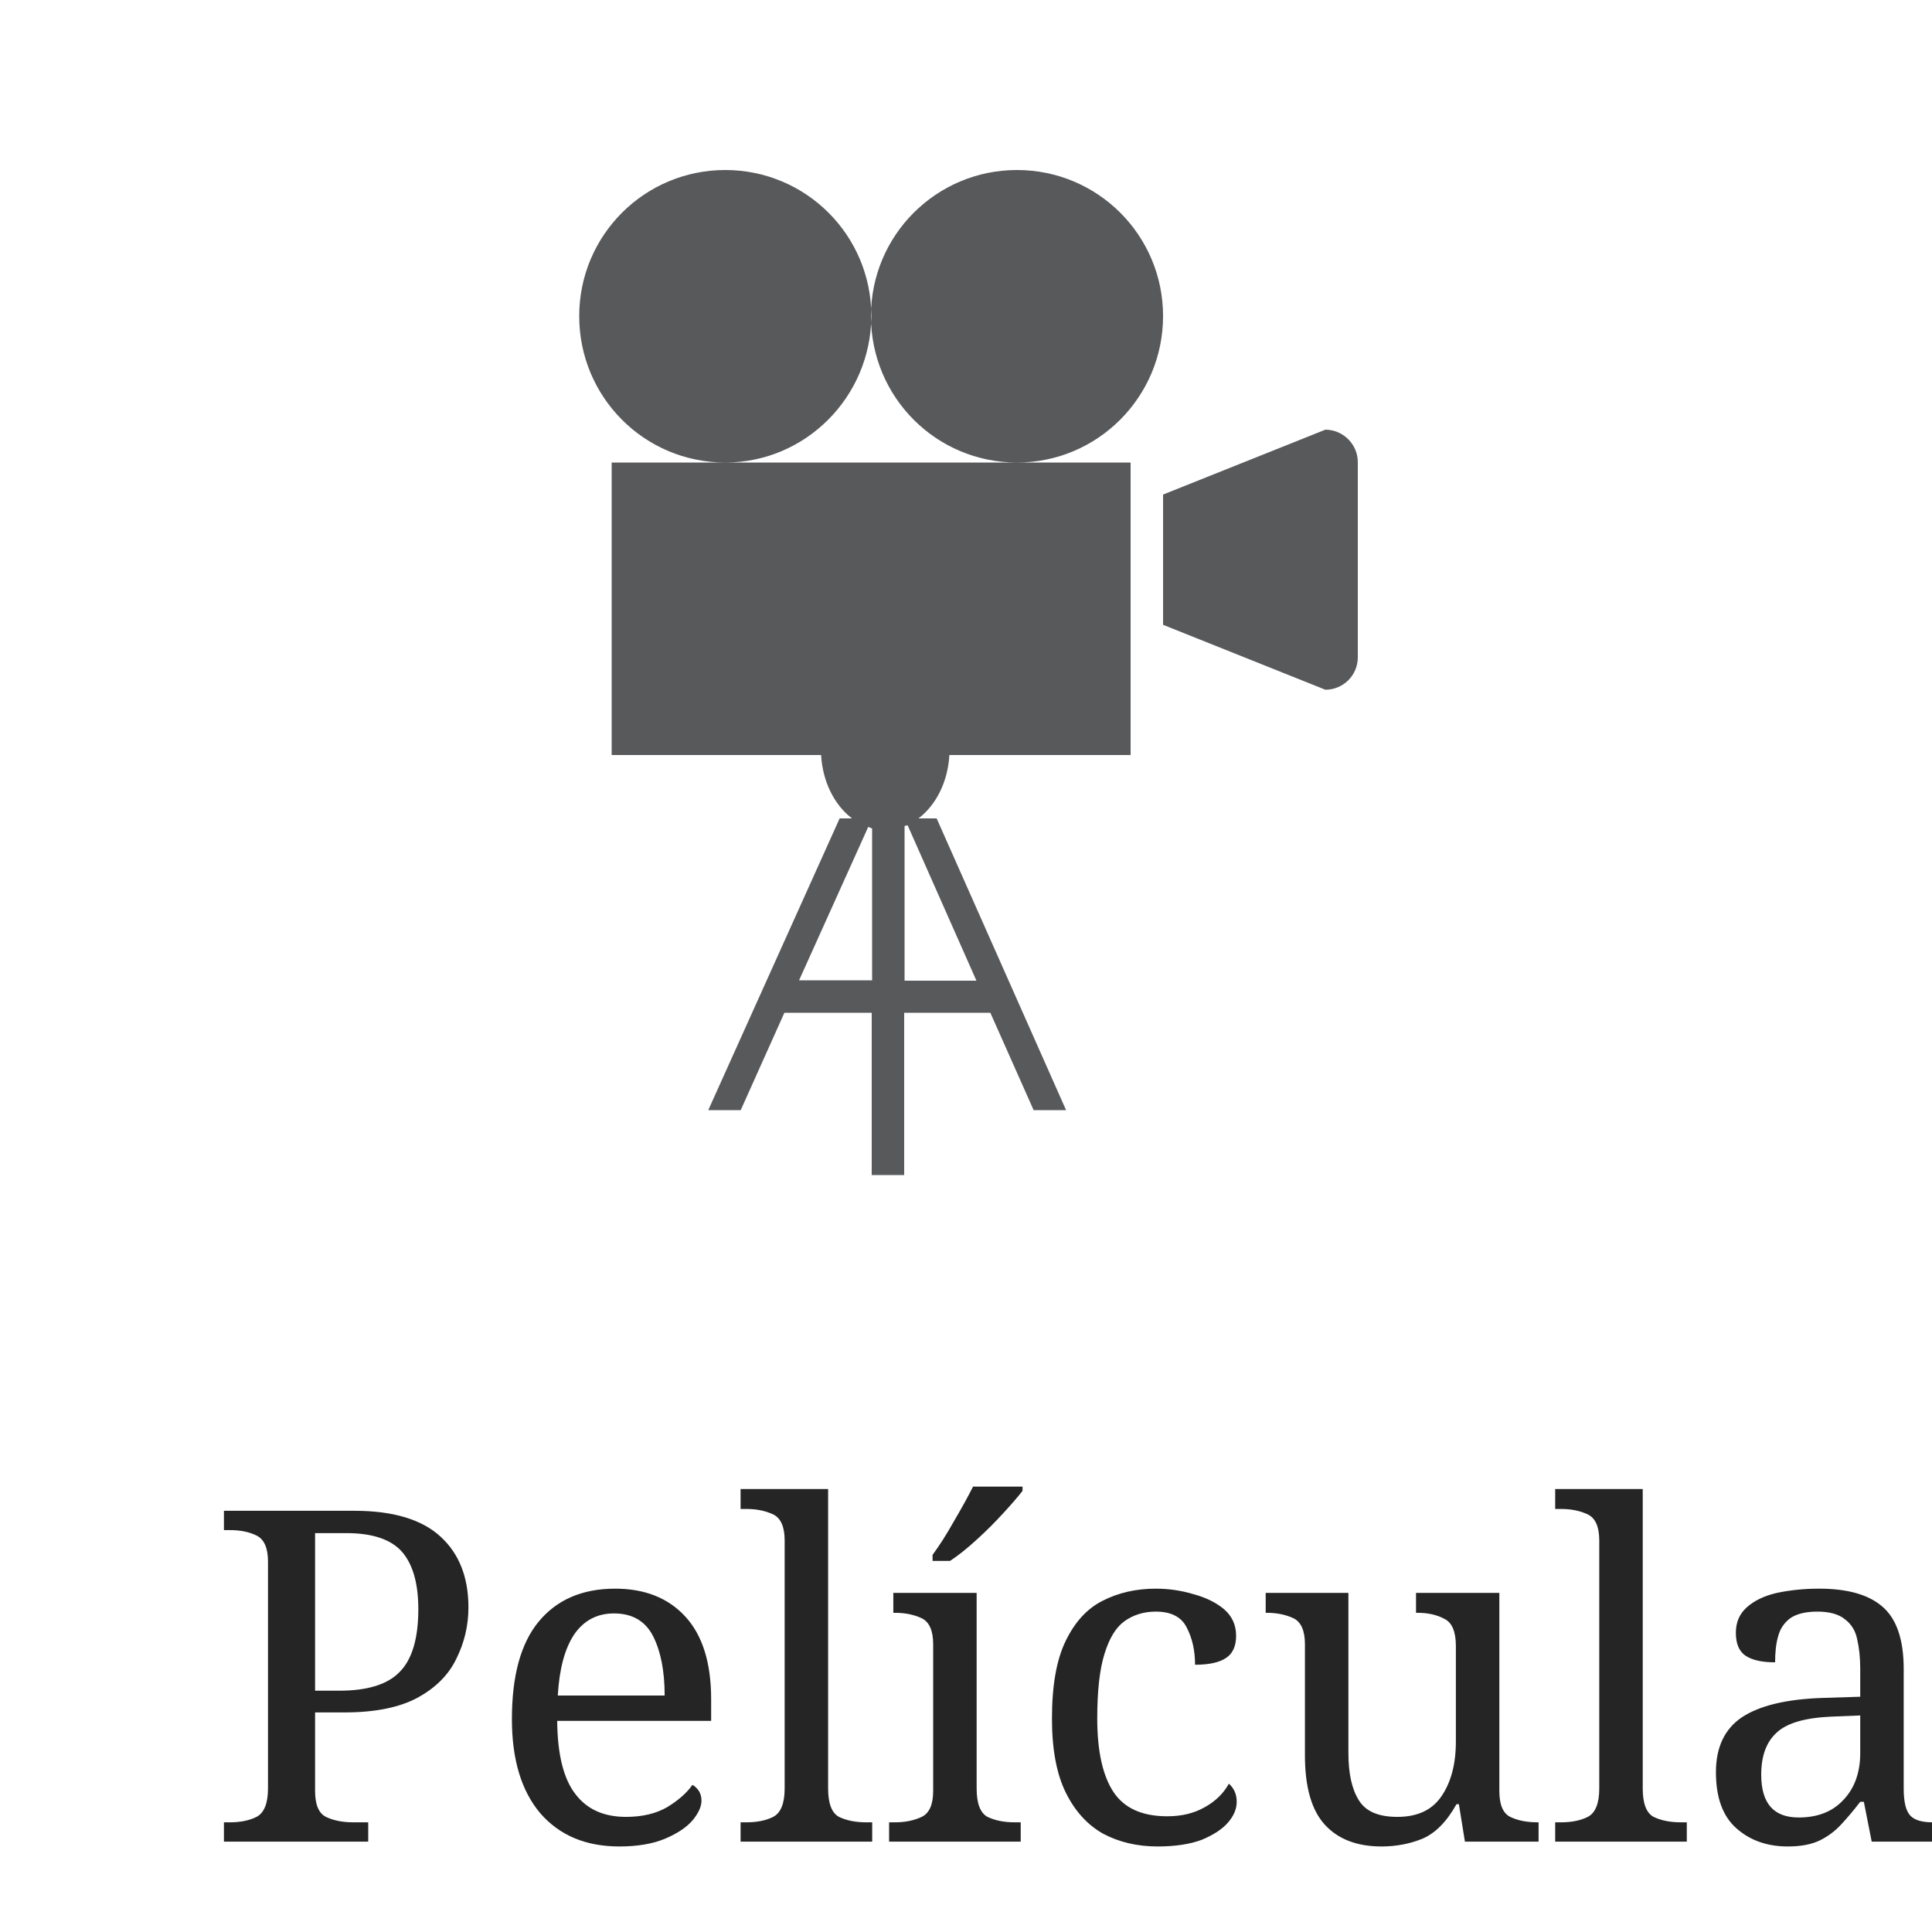
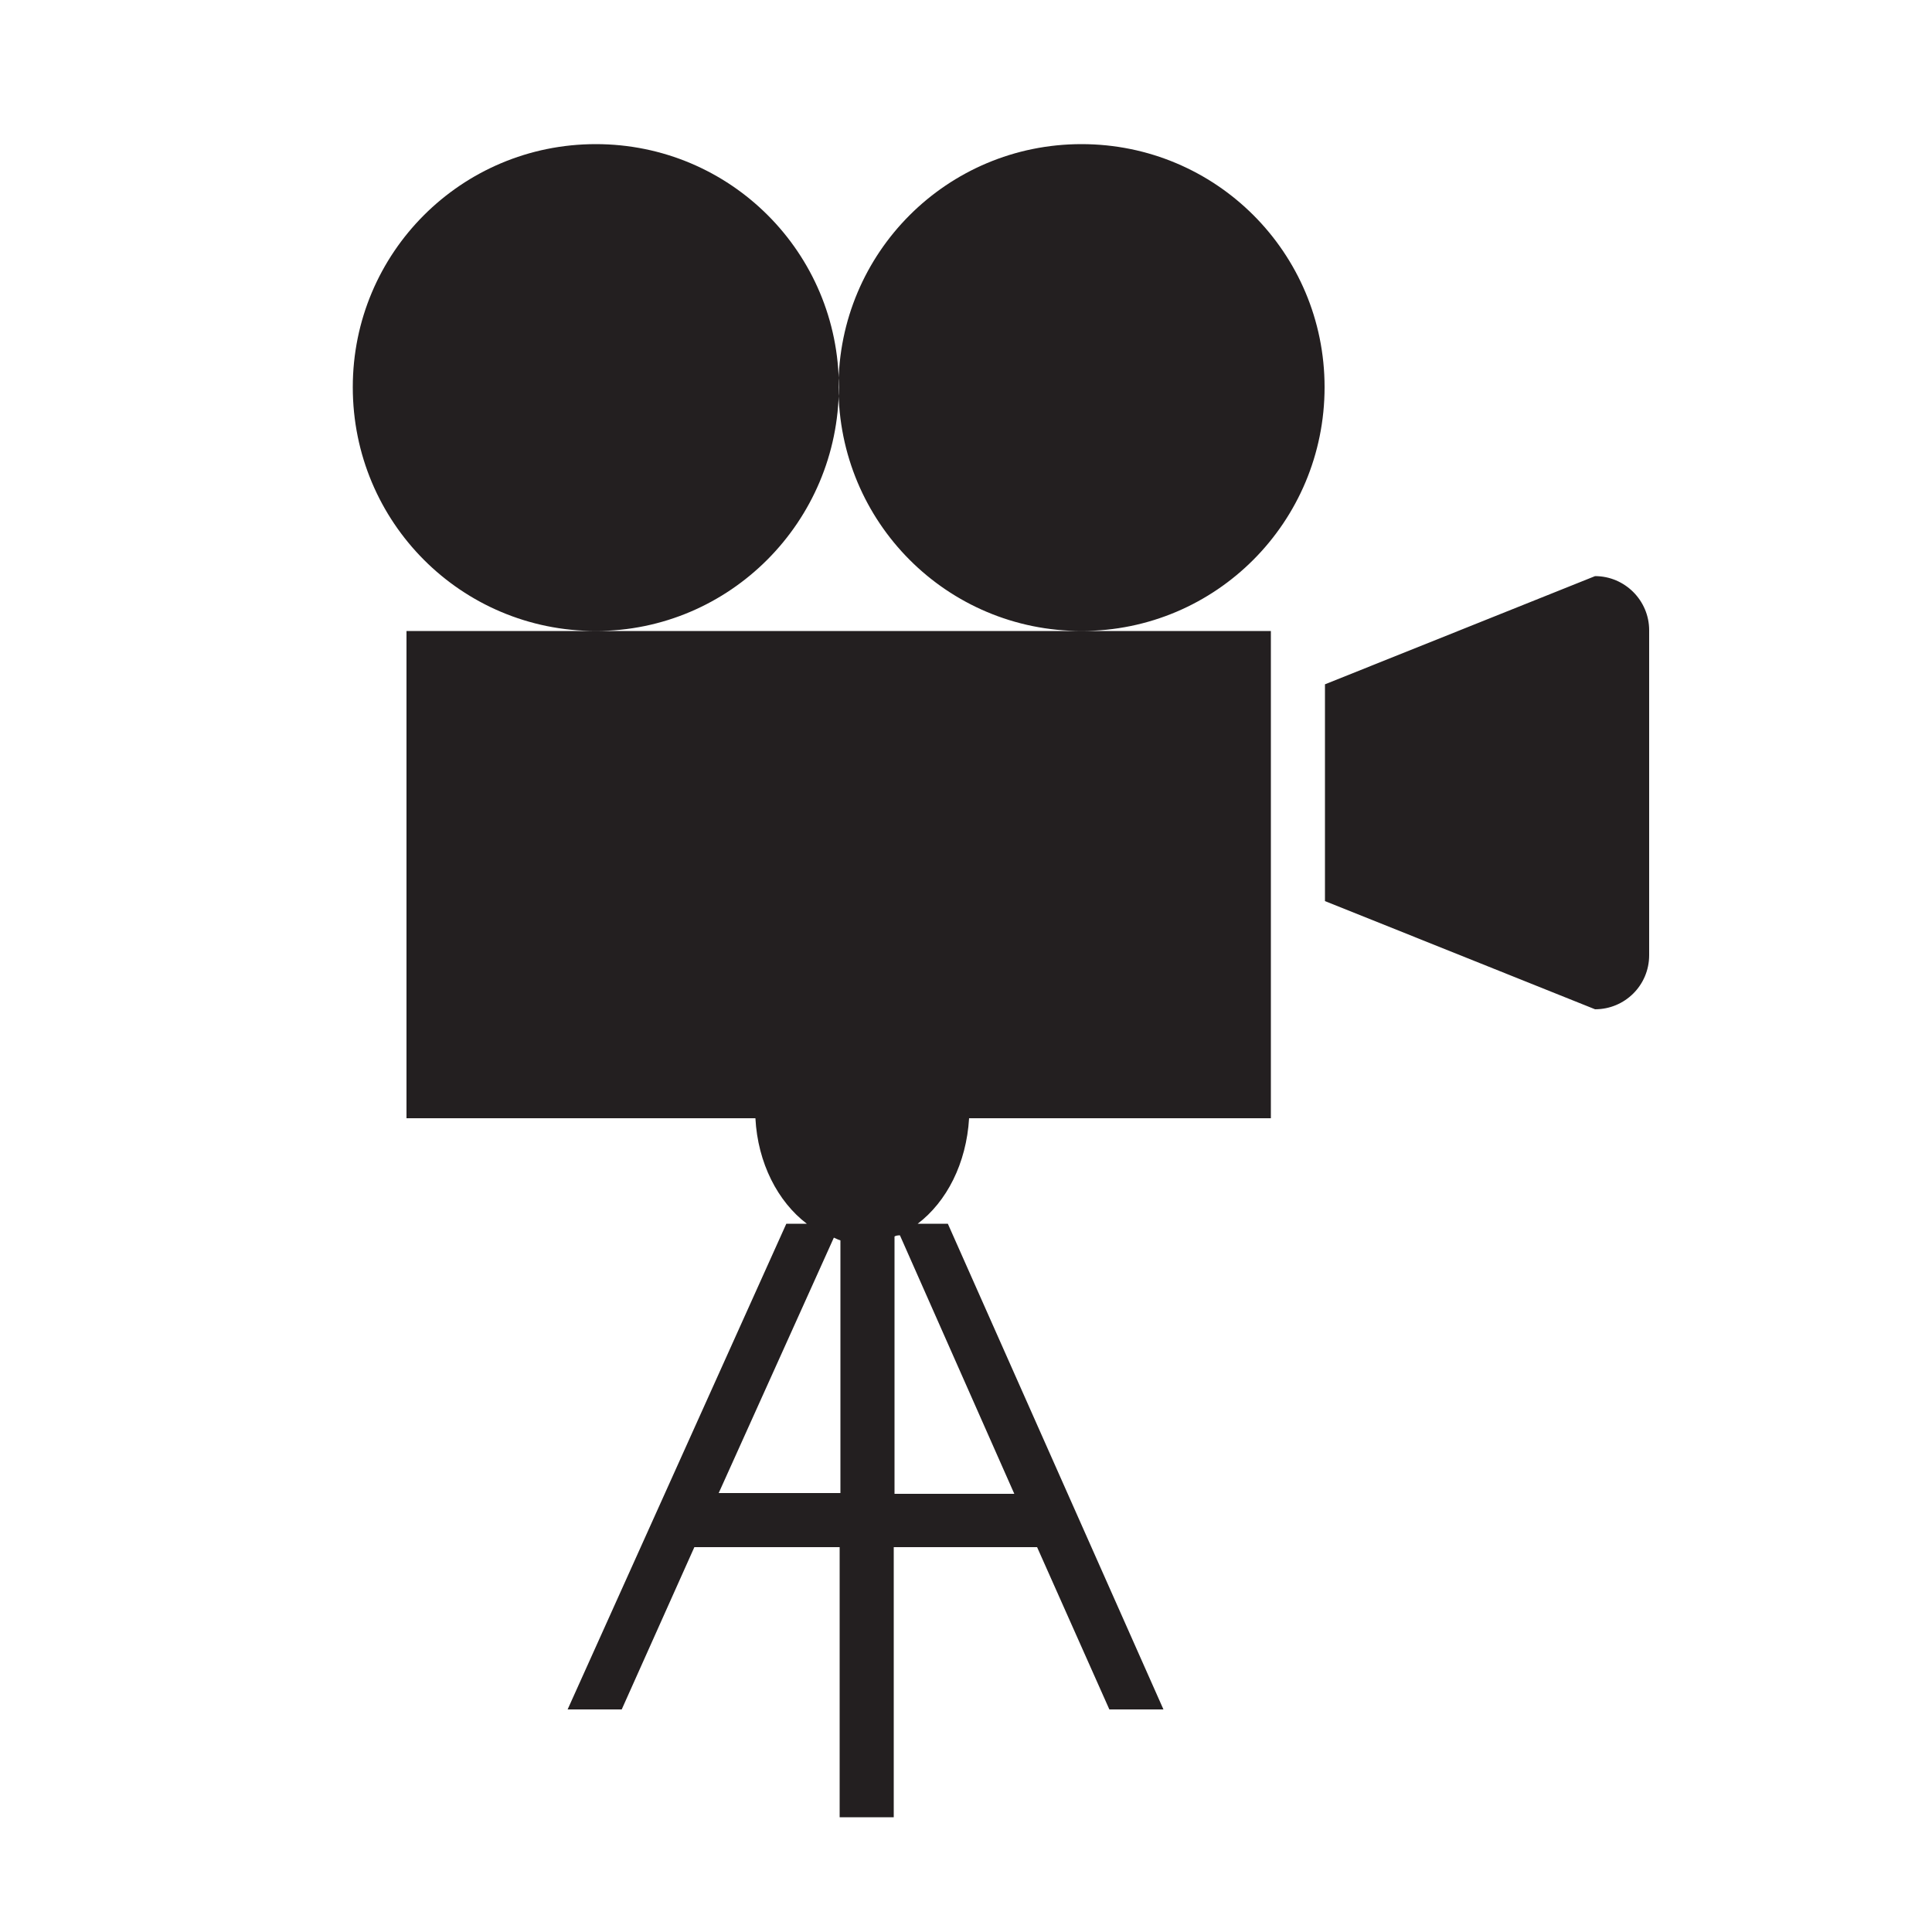
<svg xmlns="http://www.w3.org/2000/svg" version="1.1" id="Layer_1" x="0px" y="0px" viewBox="0 0 50 50" style="enable-background:new 0 0 50 50;" xml:space="preserve">
  <style type="text/css">
- 	.st0{fill-rule:evenodd;clip-rule:evenodd;fill:#58595B;}
- 	.st1{fill:#262526;}
- 	.st2{font-family:'Garamond';}
- 	.st3{font-size:12px;}
+ 	.st0{fill-rule:evenodd;clip-rule:evenodd;fill:#231F20;}
</style>
-   <path class="st0" d="M34.3,17.85l-4.2-1.68v-3.37l4.2-1.68c0.46,0,0.84,0.38,0.84,0.84v5.05C35.14,17.48,34.76,17.85,34.3,17.85z   M26.32,11.97c-2.09,0-3.78-1.69-3.78-3.79c0-2.09,1.69-3.78,3.78-3.78c2.09,0,3.78,1.69,3.78,3.78  C30.1,10.27,28.41,11.97,26.32,11.97z M18.77,11.97c-2.09,0-3.78-1.69-3.78-3.79c0-2.09,1.69-3.78,3.78-3.78  c2.09,0,3.78,1.69,3.78,3.78C22.54,10.27,20.85,11.97,18.77,11.97z M29.26,11.97v7.57h-4.69c-0.04,0.7-0.35,1.3-0.8,1.64h0.47  l3.35,7.55h-0.84l-1.12-2.52h-2.23v4.2h-0.84v-4.2H20.3l-1.13,2.52h-0.84l3.4-7.55h0.32c-0.45-0.34-0.76-0.94-0.8-1.64h-5.42v-7.57  h2.94h7.56H29.26z M22.57,21.44c-0.04-0.01-0.07-0.03-0.1-0.04l-1.79,3.97h1.89V21.44z M23.41,21.38v4h1.86l-1.78-4.02  C23.46,21.36,23.43,21.37,23.41,21.38z" />
-   <g>
-     <text transform="matrix(1 0 0 1 5.3419 47.6614)" class="st1 st2 st3">Películas</text>
-   </g>
+   <path class="st0" d="M41.28,26.12l-6.99-2.8v-5.61l6.99-2.8c0.77,0,1.4,0.63,1.4,1.4v8.41C42.68,25.5,42.05,26.12,41.28,26.12z   M27.99,16.33c-3.48,0-6.29-2.81-6.29-6.31c0-3.48,2.81-6.29,6.29-6.29s6.29,2.81,6.29,6.29S31.48,16.33,27.99,16.33z M15.42,16.33  c-3.48,0-6.29-2.81-6.29-6.31c0-3.48,2.81-6.29,6.29-6.29s6.29,2.81,6.29,6.29C21.7,13.5,18.89,16.33,15.42,16.33z M32.89,16.33  v12.61h-7.81c-0.07,1.17-0.58,2.16-1.33,2.73h0.78l5.58,12.57h-1.4l-1.87-4.2h-3.71v6.99h-1.4v-6.99h-3.76l-1.88,4.2h-1.4  l5.66-12.57h0.53c-0.75-0.57-1.27-1.57-1.33-2.73h-9.03V16.33h4.9h12.59C28.01,16.33,32.89,16.33,32.89,16.33z M21.75,32.1  c-0.07-0.02-0.12-0.05-0.17-0.07l-2.98,6.61h3.15V32.1z M23.15,32v6.66h3.1l-2.96-6.69C23.23,31.97,23.18,31.98,23.15,32z" />
</svg>
